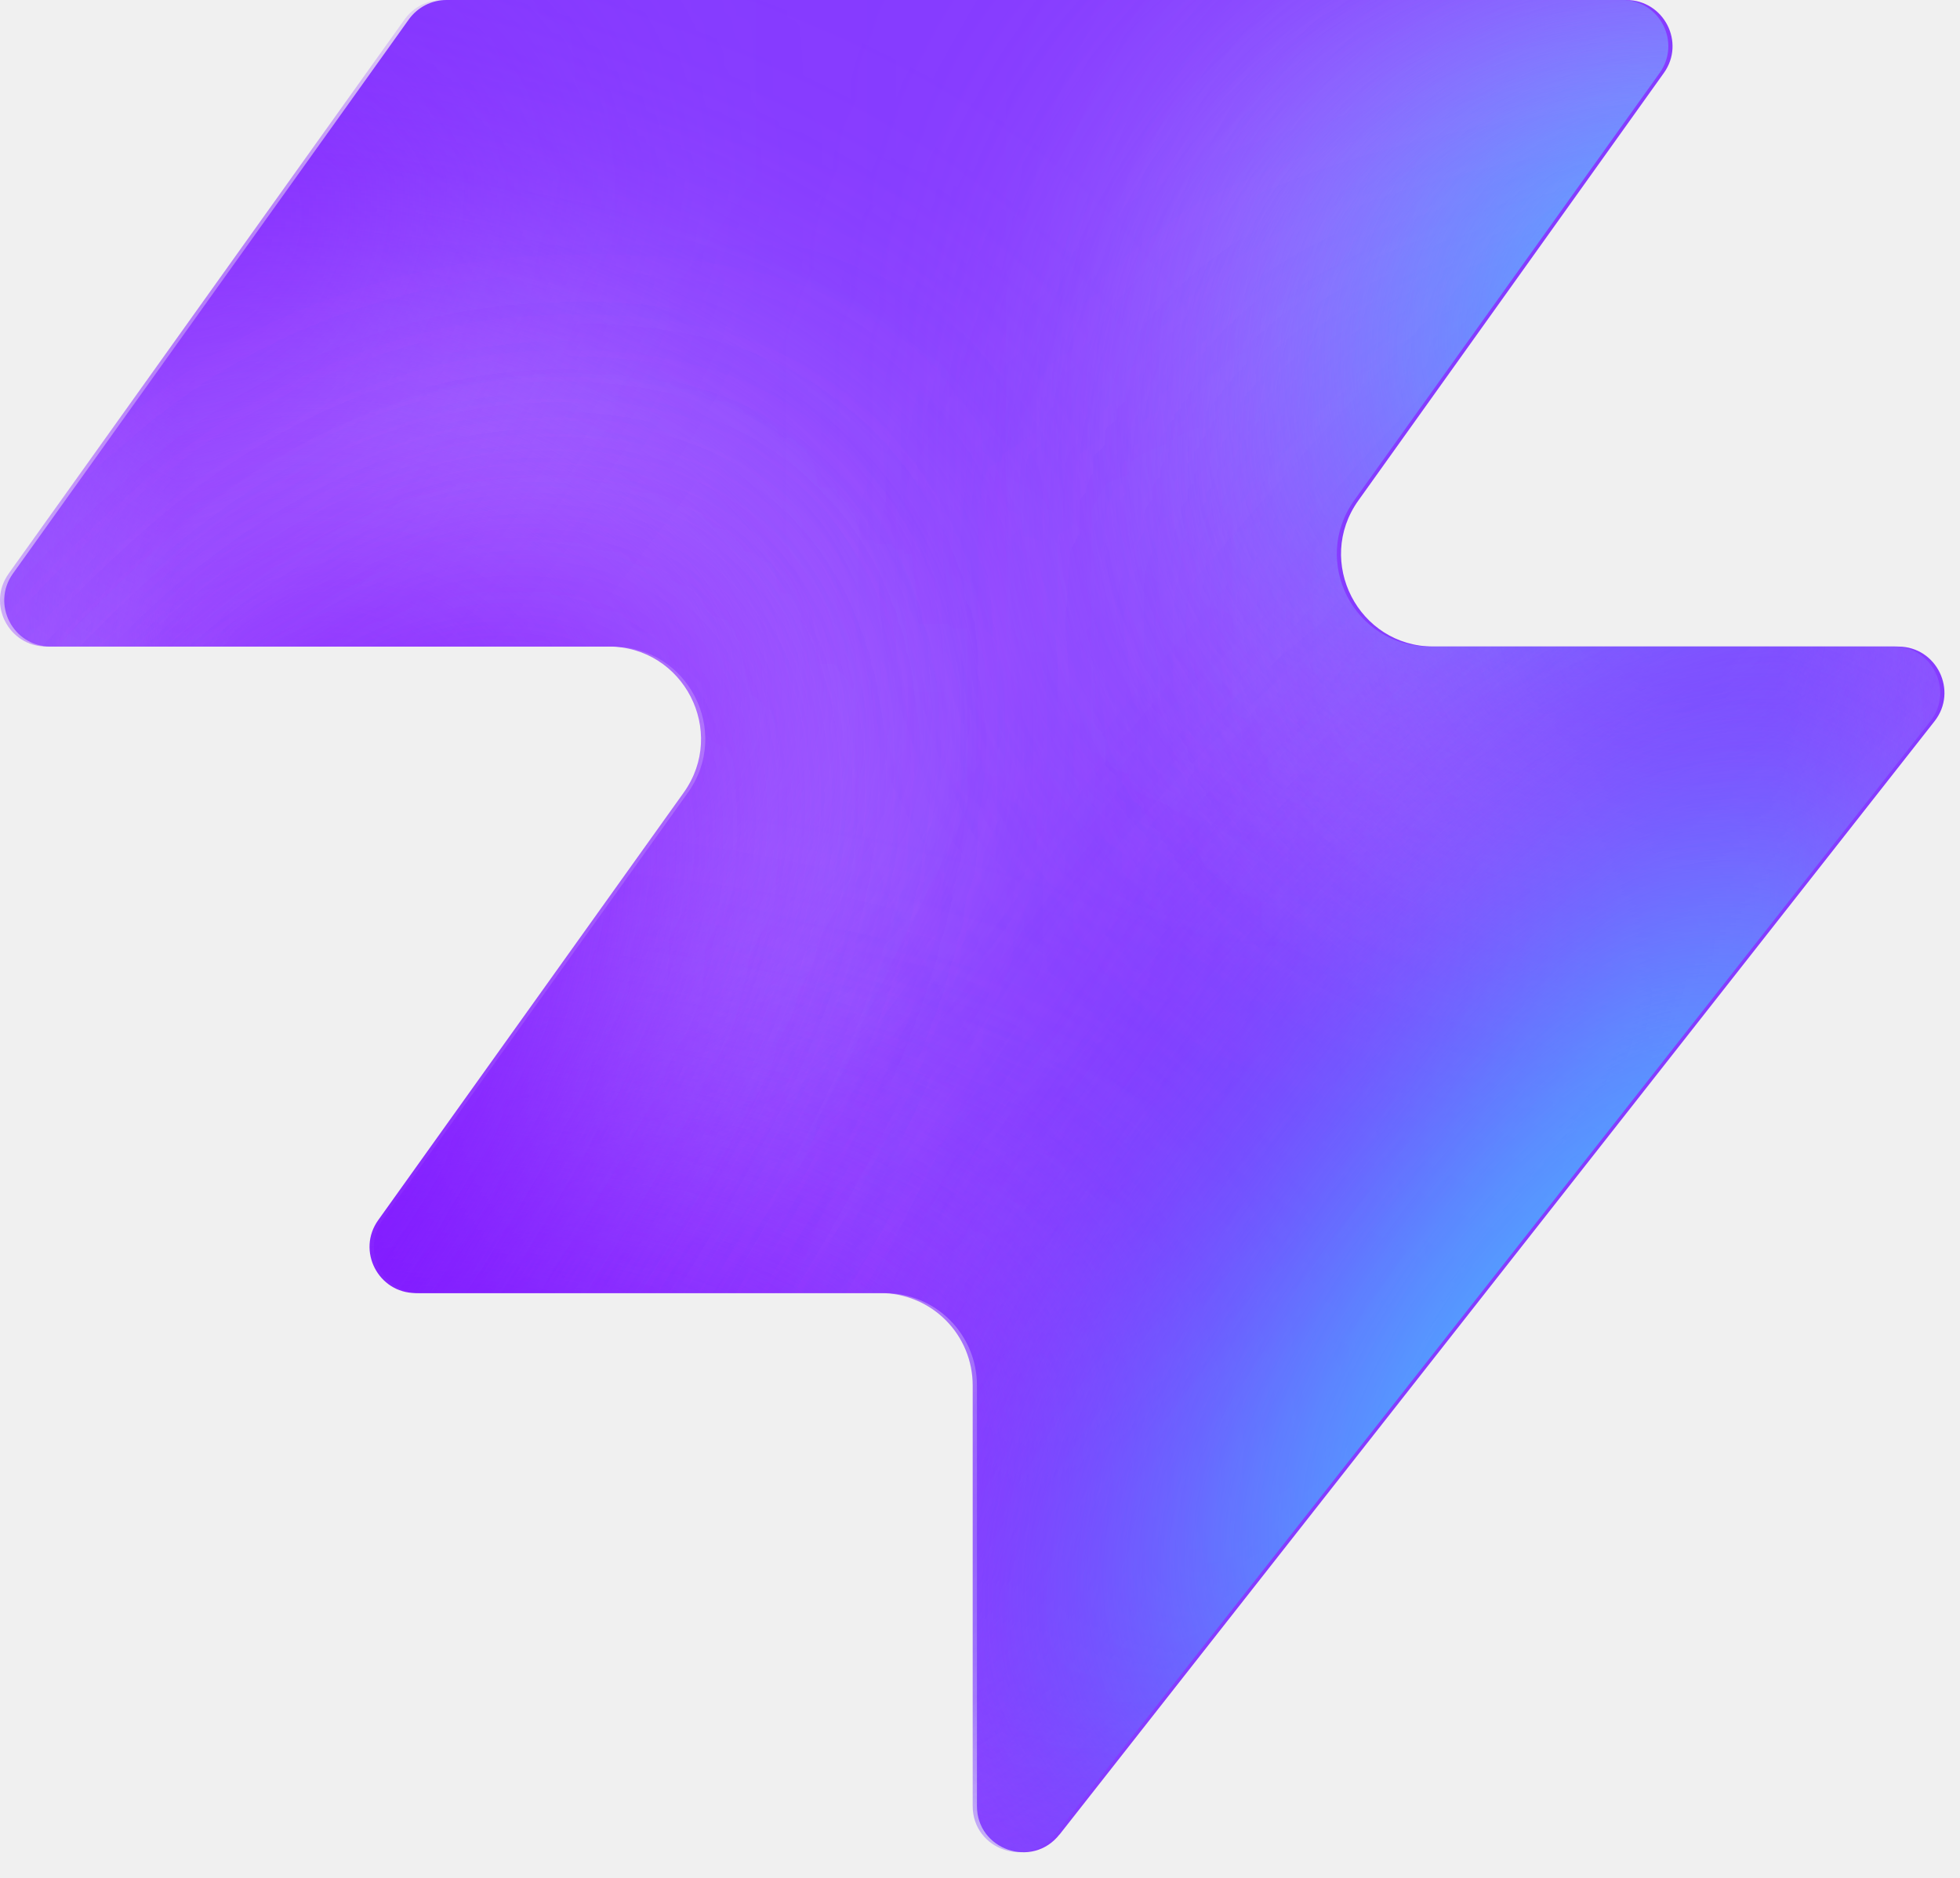
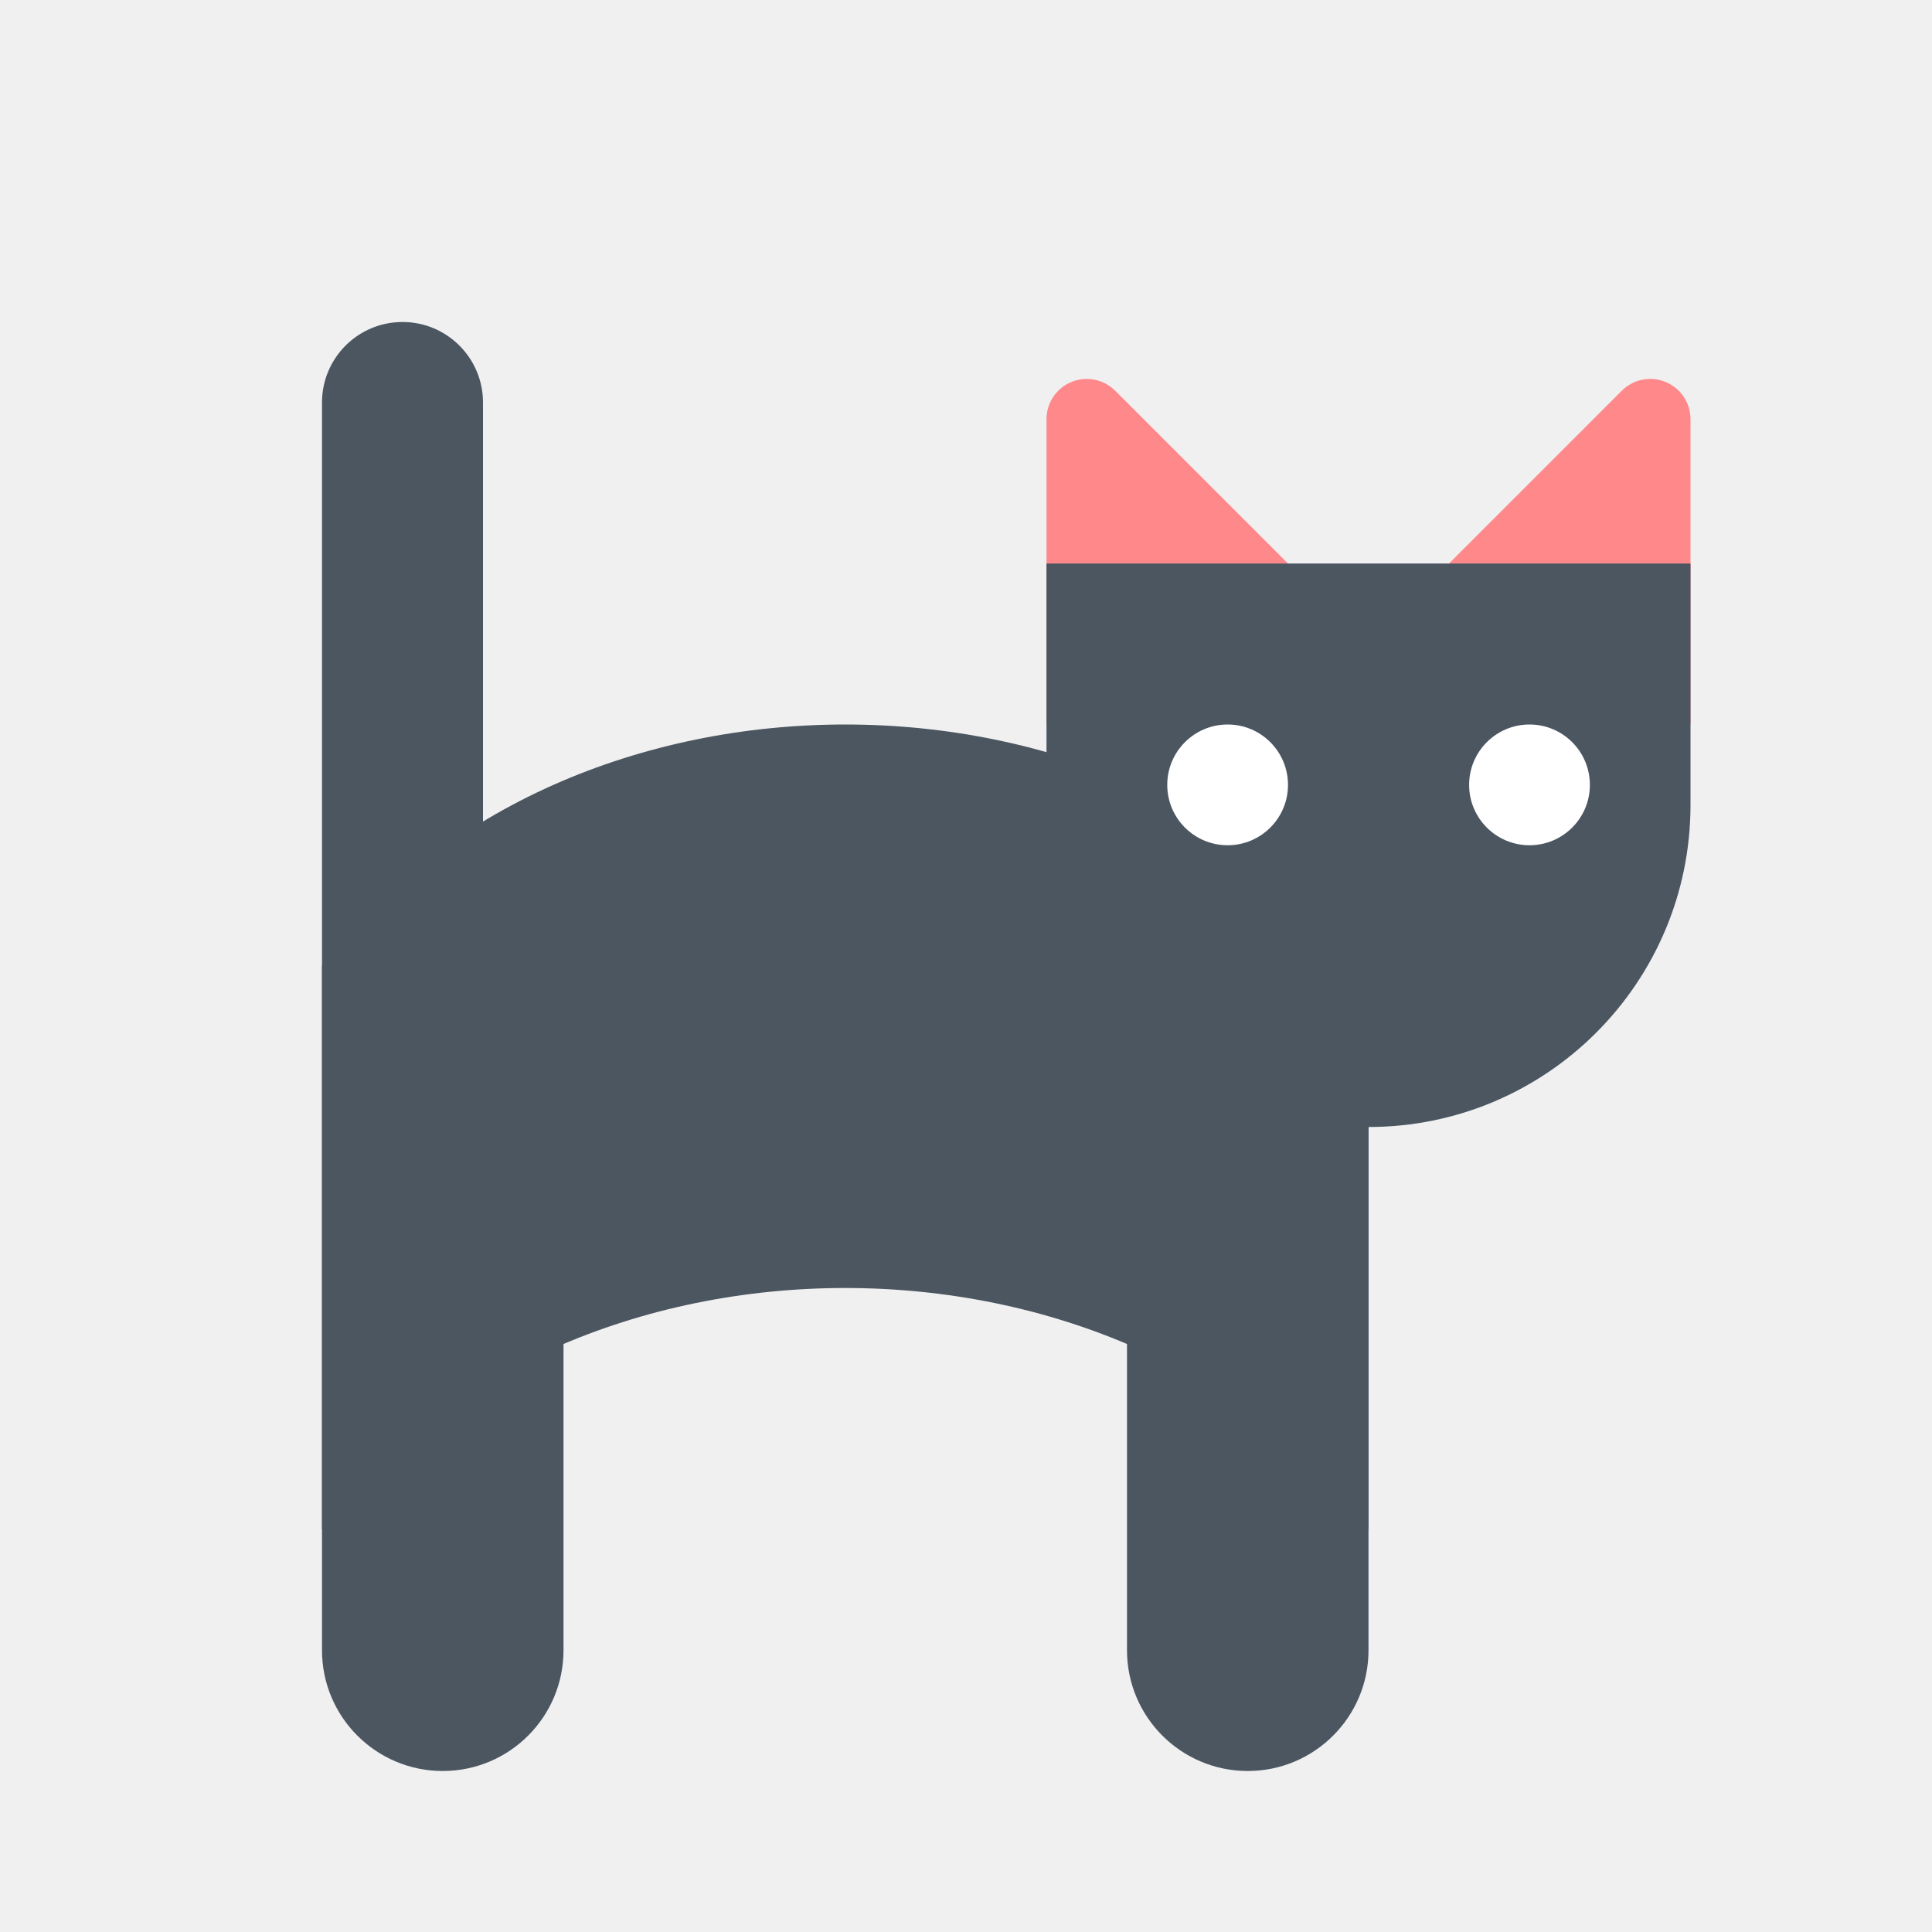
- <svg xmlns="http://www.w3.org/2000/svg" width="48" height="46" fill="none" viewBox="0 0 48 46">
-   <path fill="#863bff" d="M25.946 44.938c-.664.845-2.021.375-2.021-.698V33.937a2.26 2.26 0 0 0-2.262-2.262H10.287c-.92 0-1.456-1.04-.92-1.788l7.48-10.471c1.07-1.497 0-3.578-1.842-3.578H1.237c-.92 0-1.456-1.04-.92-1.788L10.013.474c.214-.297.556-.474.92-.474h28.894c.92 0 1.456 1.04.92 1.788l-7.48 10.471c-1.07 1.498 0 3.579 1.842 3.579h11.377c.943 0 1.473 1.088.89 1.83L25.947 44.94z" style="fill:#863bff;fill:color(display-p3 .525 .23 1);fill-opacity:1" />
-   <mask id="a" width="48" height="46" x="0" y="0" maskUnits="userSpaceOnUse" style="mask-type:alpha">
-     <path fill="#000" d="M25.842 44.938c-.664.844-2.021.375-2.021-.698V33.937a2.26 2.26 0 0 0-2.262-2.262H10.183c-.92 0-1.456-1.04-.92-1.788l7.48-10.471c1.07-1.498 0-3.579-1.842-3.579H1.133c-.92 0-1.456-1.04-.92-1.787L9.91.473c.214-.297.556-.474.92-.474h28.894c.92 0 1.456 1.04.92 1.788l-7.48 10.471c-1.07 1.498 0 3.578 1.842 3.578h11.377c.943 0 1.473 1.088.89 1.832L25.843 44.94z" style="fill:#000;fill-opacity:1" />
-   </mask>
-   <g mask="url(#a)">
-     <g filter="url(#b)">
-       <ellipse cx="5.508" cy="14.704" fill="#ede6ff" rx="5.508" ry="14.704" style="fill:#ede6ff;fill:color(display-p3 .927 .903 1);fill-opacity:1" transform="matrix(.00324 1 1 -.00324 -4.47 31.516)" />
-     </g>
-     <g filter="url(#c)">
-       <ellipse cx="10.399" cy="29.851" fill="#ede6ff" rx="10.399" ry="29.851" style="fill:#ede6ff;fill:color(display-p3 .927 .903 1);fill-opacity:1" transform="matrix(.00324 1 1 -.00324 -39.328 7.883)" />
-     </g>
-     <g filter="url(#d)">
-       <ellipse cx="5.508" cy="30.487" fill="#7e14ff" rx="5.508" ry="30.487" style="fill:#7e14ff;fill:color(display-p3 .492 .077 1);fill-opacity:1" transform="rotate(89.814 -25.913 -14.639)scale(1 -1)" />
-     </g>
-     <g filter="url(#e)">
-       <ellipse cx="5.508" cy="30.599" fill="#7e14ff" rx="5.508" ry="30.599" style="fill:#7e14ff;fill:color(display-p3 .492 .077 1);fill-opacity:1" transform="rotate(89.814 -32.644 -3.334)scale(1 -1)" />
-     </g>
-     <g filter="url(#f)">
-       <ellipse cx="5.508" cy="30.599" fill="#7e14ff" rx="5.508" ry="30.599" style="fill:#7e14ff;fill:color(display-p3 .492 .077 1);fill-opacity:1" transform="matrix(.00324 1 1 -.00324 -34.34 30.47)" />
-     </g>
-     <g filter="url(#g)">
-       <ellipse cx="14.072" cy="22.078" fill="#ede6ff" rx="14.072" ry="22.078" style="fill:#ede6ff;fill:color(display-p3 .927 .903 1);fill-opacity:1" transform="rotate(93.35 24.506 48.493)scale(-1 1)" />
-     </g>
-     <g filter="url(#h)">
-       <ellipse cx="3.47" cy="21.501" fill="#7e14ff" rx="3.47" ry="21.501" style="fill:#7e14ff;fill:color(display-p3 .492 .077 1);fill-opacity:1" transform="rotate(89.009 28.708 47.59)scale(-1 1)" />
-     </g>
-     <g filter="url(#i)">
-       <ellipse cx="3.47" cy="21.501" fill="#7e14ff" rx="3.47" ry="21.501" style="fill:#7e14ff;fill:color(display-p3 .492 .077 1);fill-opacity:1" transform="rotate(89.009 28.708 47.59)scale(-1 1)" />
-     </g>
-     <g filter="url(#j)">
-       <ellipse cx=".387" cy="8.972" fill="#7e14ff" rx="4.407" ry="29.108" style="fill:#7e14ff;fill:color(display-p3 .492 .077 1);fill-opacity:1" transform="rotate(39.51 .387 8.972)" />
-     </g>
-     <g filter="url(#k)">
-       <ellipse cx="47.523" cy="-6.092" fill="#7e14ff" rx="4.407" ry="29.108" style="fill:#7e14ff;fill:color(display-p3 .492 .077 1);fill-opacity:1" transform="rotate(37.892 47.523 -6.092)" />
-     </g>
-     <g filter="url(#l)">
-       <ellipse cx="41.412" cy="6.333" fill="#47bfff" rx="5.971" ry="9.665" style="fill:#47bfff;fill:color(display-p3 .28 .748 1);fill-opacity:1" transform="rotate(37.892 41.412 6.333)" />
-     </g>
-     <g filter="url(#m)">
-       <ellipse cx="-1.879" cy="38.332" fill="#7e14ff" rx="4.407" ry="29.108" style="fill:#7e14ff;fill:color(display-p3 .492 .077 1);fill-opacity:1" transform="rotate(37.892 -1.88 38.332)" />
-     </g>
-     <g filter="url(#n)">
-       <ellipse cx="-1.879" cy="38.332" fill="#7e14ff" rx="4.407" ry="29.108" style="fill:#7e14ff;fill:color(display-p3 .492 .077 1);fill-opacity:1" transform="rotate(37.892 -1.88 38.332)" />
-     </g>
-     <g filter="url(#o)">
-       <ellipse cx="35.651" cy="29.907" fill="#7e14ff" rx="4.407" ry="29.108" style="fill:#7e14ff;fill:color(display-p3 .492 .077 1);fill-opacity:1" transform="rotate(37.892 35.651 29.907)" />
-     </g>
-     <g filter="url(#p)">
-       <ellipse cx="38.418" cy="32.4" fill="#47bfff" rx="5.971" ry="15.297" style="fill:#47bfff;fill:color(display-p3 .28 .748 1);fill-opacity:1" transform="rotate(37.892 38.418 32.4)" />
-     </g>
-   </g>
-   <defs>
-     <filter id="b" width="60.045" height="41.654" x="-19.77" y="16.149" color-interpolation-filters="sRGB" filterUnits="userSpaceOnUse">
-       <feFlood flood-opacity="0" result="BackgroundImageFix" />
-       <feBlend in="SourceGraphic" in2="BackgroundImageFix" result="shape" />
-       <feGaussianBlur result="effect1_foregroundBlur_2002_17158" stdDeviation="7.659" />
-     </filter>
-     <filter id="c" width="90.34" height="51.437" x="-54.613" y="-7.533" color-interpolation-filters="sRGB" filterUnits="userSpaceOnUse">
-       <feFlood flood-opacity="0" result="BackgroundImageFix" />
-       <feBlend in="SourceGraphic" in2="BackgroundImageFix" result="shape" />
-       <feGaussianBlur result="effect1_foregroundBlur_2002_17158" stdDeviation="7.659" />
-     </filter>
-     <filter id="d" width="79.355" height="29.4" x="-49.64" y="2.03" color-interpolation-filters="sRGB" filterUnits="userSpaceOnUse">
-       <feFlood flood-opacity="0" result="BackgroundImageFix" />
-       <feBlend in="SourceGraphic" in2="BackgroundImageFix" result="shape" />
-       <feGaussianBlur result="effect1_foregroundBlur_2002_17158" stdDeviation="4.596" />
-     </filter>
-     <filter id="e" width="79.579" height="29.4" x="-45.045" y="20.029" color-interpolation-filters="sRGB" filterUnits="userSpaceOnUse">
-       <feFlood flood-opacity="0" result="BackgroundImageFix" />
-       <feBlend in="SourceGraphic" in2="BackgroundImageFix" result="shape" />
-       <feGaussianBlur result="effect1_foregroundBlur_2002_17158" stdDeviation="4.596" />
-     </filter>
-     <filter id="f" width="79.579" height="29.4" x="-43.513" y="21.178" color-interpolation-filters="sRGB" filterUnits="userSpaceOnUse">
-       <feFlood flood-opacity="0" result="BackgroundImageFix" />
-       <feBlend in="SourceGraphic" in2="BackgroundImageFix" result="shape" />
-       <feGaussianBlur result="effect1_foregroundBlur_2002_17158" stdDeviation="4.596" />
-     </filter>
-     <filter id="g" width="74.749" height="58.852" x="15.756" y="-17.901" color-interpolation-filters="sRGB" filterUnits="userSpaceOnUse">
-       <feFlood flood-opacity="0" result="BackgroundImageFix" />
-       <feBlend in="SourceGraphic" in2="BackgroundImageFix" result="shape" />
-       <feGaussianBlur result="effect1_foregroundBlur_2002_17158" stdDeviation="7.659" />
-     </filter>
-     <filter id="h" width="61.377" height="25.362" x="23.548" y="2.284" color-interpolation-filters="sRGB" filterUnits="userSpaceOnUse">
-       <feFlood flood-opacity="0" result="BackgroundImageFix" />
-       <feBlend in="SourceGraphic" in2="BackgroundImageFix" result="shape" />
-       <feGaussianBlur result="effect1_foregroundBlur_2002_17158" stdDeviation="4.596" />
-     </filter>
-     <filter id="i" width="61.377" height="25.362" x="23.548" y="2.284" color-interpolation-filters="sRGB" filterUnits="userSpaceOnUse">
-       <feFlood flood-opacity="0" result="BackgroundImageFix" />
-       <feBlend in="SourceGraphic" in2="BackgroundImageFix" result="shape" />
-       <feGaussianBlur result="effect1_foregroundBlur_2002_17158" stdDeviation="4.596" />
-     </filter>
-     <filter id="j" width="56.045" height="63.649" x="-27.636" y="-22.853" color-interpolation-filters="sRGB" filterUnits="userSpaceOnUse">
-       <feFlood flood-opacity="0" result="BackgroundImageFix" />
-       <feBlend in="SourceGraphic" in2="BackgroundImageFix" result="shape" />
-       <feGaussianBlur result="effect1_foregroundBlur_2002_17158" stdDeviation="4.596" />
-     </filter>
-     <filter id="k" width="54.814" height="64.646" x="20.116" y="-38.415" color-interpolation-filters="sRGB" filterUnits="userSpaceOnUse">
-       <feFlood flood-opacity="0" result="BackgroundImageFix" />
-       <feBlend in="SourceGraphic" in2="BackgroundImageFix" result="shape" />
-       <feGaussianBlur result="effect1_foregroundBlur_2002_17158" stdDeviation="4.596" />
-     </filter>
-     <filter id="l" width="33.541" height="35.313" x="24.641" y="-11.323" color-interpolation-filters="sRGB" filterUnits="userSpaceOnUse">
-       <feFlood flood-opacity="0" result="BackgroundImageFix" />
-       <feBlend in="SourceGraphic" in2="BackgroundImageFix" result="shape" />
-       <feGaussianBlur result="effect1_foregroundBlur_2002_17158" stdDeviation="4.596" />
-     </filter>
-     <filter id="m" width="54.814" height="64.646" x="-29.286" y="6.009" color-interpolation-filters="sRGB" filterUnits="userSpaceOnUse">
-       <feFlood flood-opacity="0" result="BackgroundImageFix" />
-       <feBlend in="SourceGraphic" in2="BackgroundImageFix" result="shape" />
-       <feGaussianBlur result="effect1_foregroundBlur_2002_17158" stdDeviation="4.596" />
-     </filter>
-     <filter id="n" width="54.814" height="64.646" x="-29.286" y="6.009" color-interpolation-filters="sRGB" filterUnits="userSpaceOnUse">
-       <feFlood flood-opacity="0" result="BackgroundImageFix" />
-       <feBlend in="SourceGraphic" in2="BackgroundImageFix" result="shape" />
-       <feGaussianBlur result="effect1_foregroundBlur_2002_17158" stdDeviation="4.596" />
-     </filter>
-     <filter id="o" width="54.814" height="64.646" x="8.244" y="-2.416" color-interpolation-filters="sRGB" filterUnits="userSpaceOnUse">
-       <feFlood flood-opacity="0" result="BackgroundImageFix" />
-       <feBlend in="SourceGraphic" in2="BackgroundImageFix" result="shape" />
-       <feGaussianBlur result="effect1_foregroundBlur_2002_17158" stdDeviation="4.596" />
-     </filter>
-     <filter id="p" width="39.409" height="43.623" x="18.713" y="10.588" color-interpolation-filters="sRGB" filterUnits="userSpaceOnUse">
-       <feFlood flood-opacity="0" result="BackgroundImageFix" />
-       <feBlend in="SourceGraphic" in2="BackgroundImageFix" result="shape" />
-       <feGaussianBlur result="effect1_foregroundBlur_2002_17158" stdDeviation="4.596" />
-     </filter>
-   </defs>
+ <svg xmlns="http://www.w3.org/2000/svg" width="800px" height="800px" viewBox="0 0 24 24" data-name="Layer 1" id="Layer_1">
+   <path d="M16,7,13,9V5.207a.5.5,0,0,1,.854-.353Z" style="fill:#ff888b" />
+   <path d="M18,7l3,2V5.207a.5.5,0,0,0-.854-.353Z" style="fill:#ff888b" />
+   <path d="M6,13H4V5A1,1,0,0,1,5,4H5A1,1,0,0,1,6,5Z" style="fill:#4b5661" />
+   <path d="M5.5,22h0A1.5,1.5,0,0,1,4,20.5V13H7v7.5A1.5,1.5,0,0,1,5.5,22Z" style="fill:#4b5661" />
+   <path d="M15.5,22h0A1.5,1.5,0,0,1,14,20.5V13h3v7.5A1.5,1.5,0,0,1,15.5,22Z" style="fill:#4b5661" />
+   <path d="M17,19c-3-4-10-4-13,0V12c3-4,10-4,13,0Z" style="fill:#4b5661" />
+   <path d="M17,14h0a4,4,0,0,1-4-4V7h8v3A4,4,0,0,1,17,14Z" style="fill:#4b5661" />
+   <circle cx="15.25" cy="9.75" r="0.75" style="fill:#fff" />
+   <circle cx="19" cy="9.75" r="0.75" style="fill:#fff" />
</svg>
